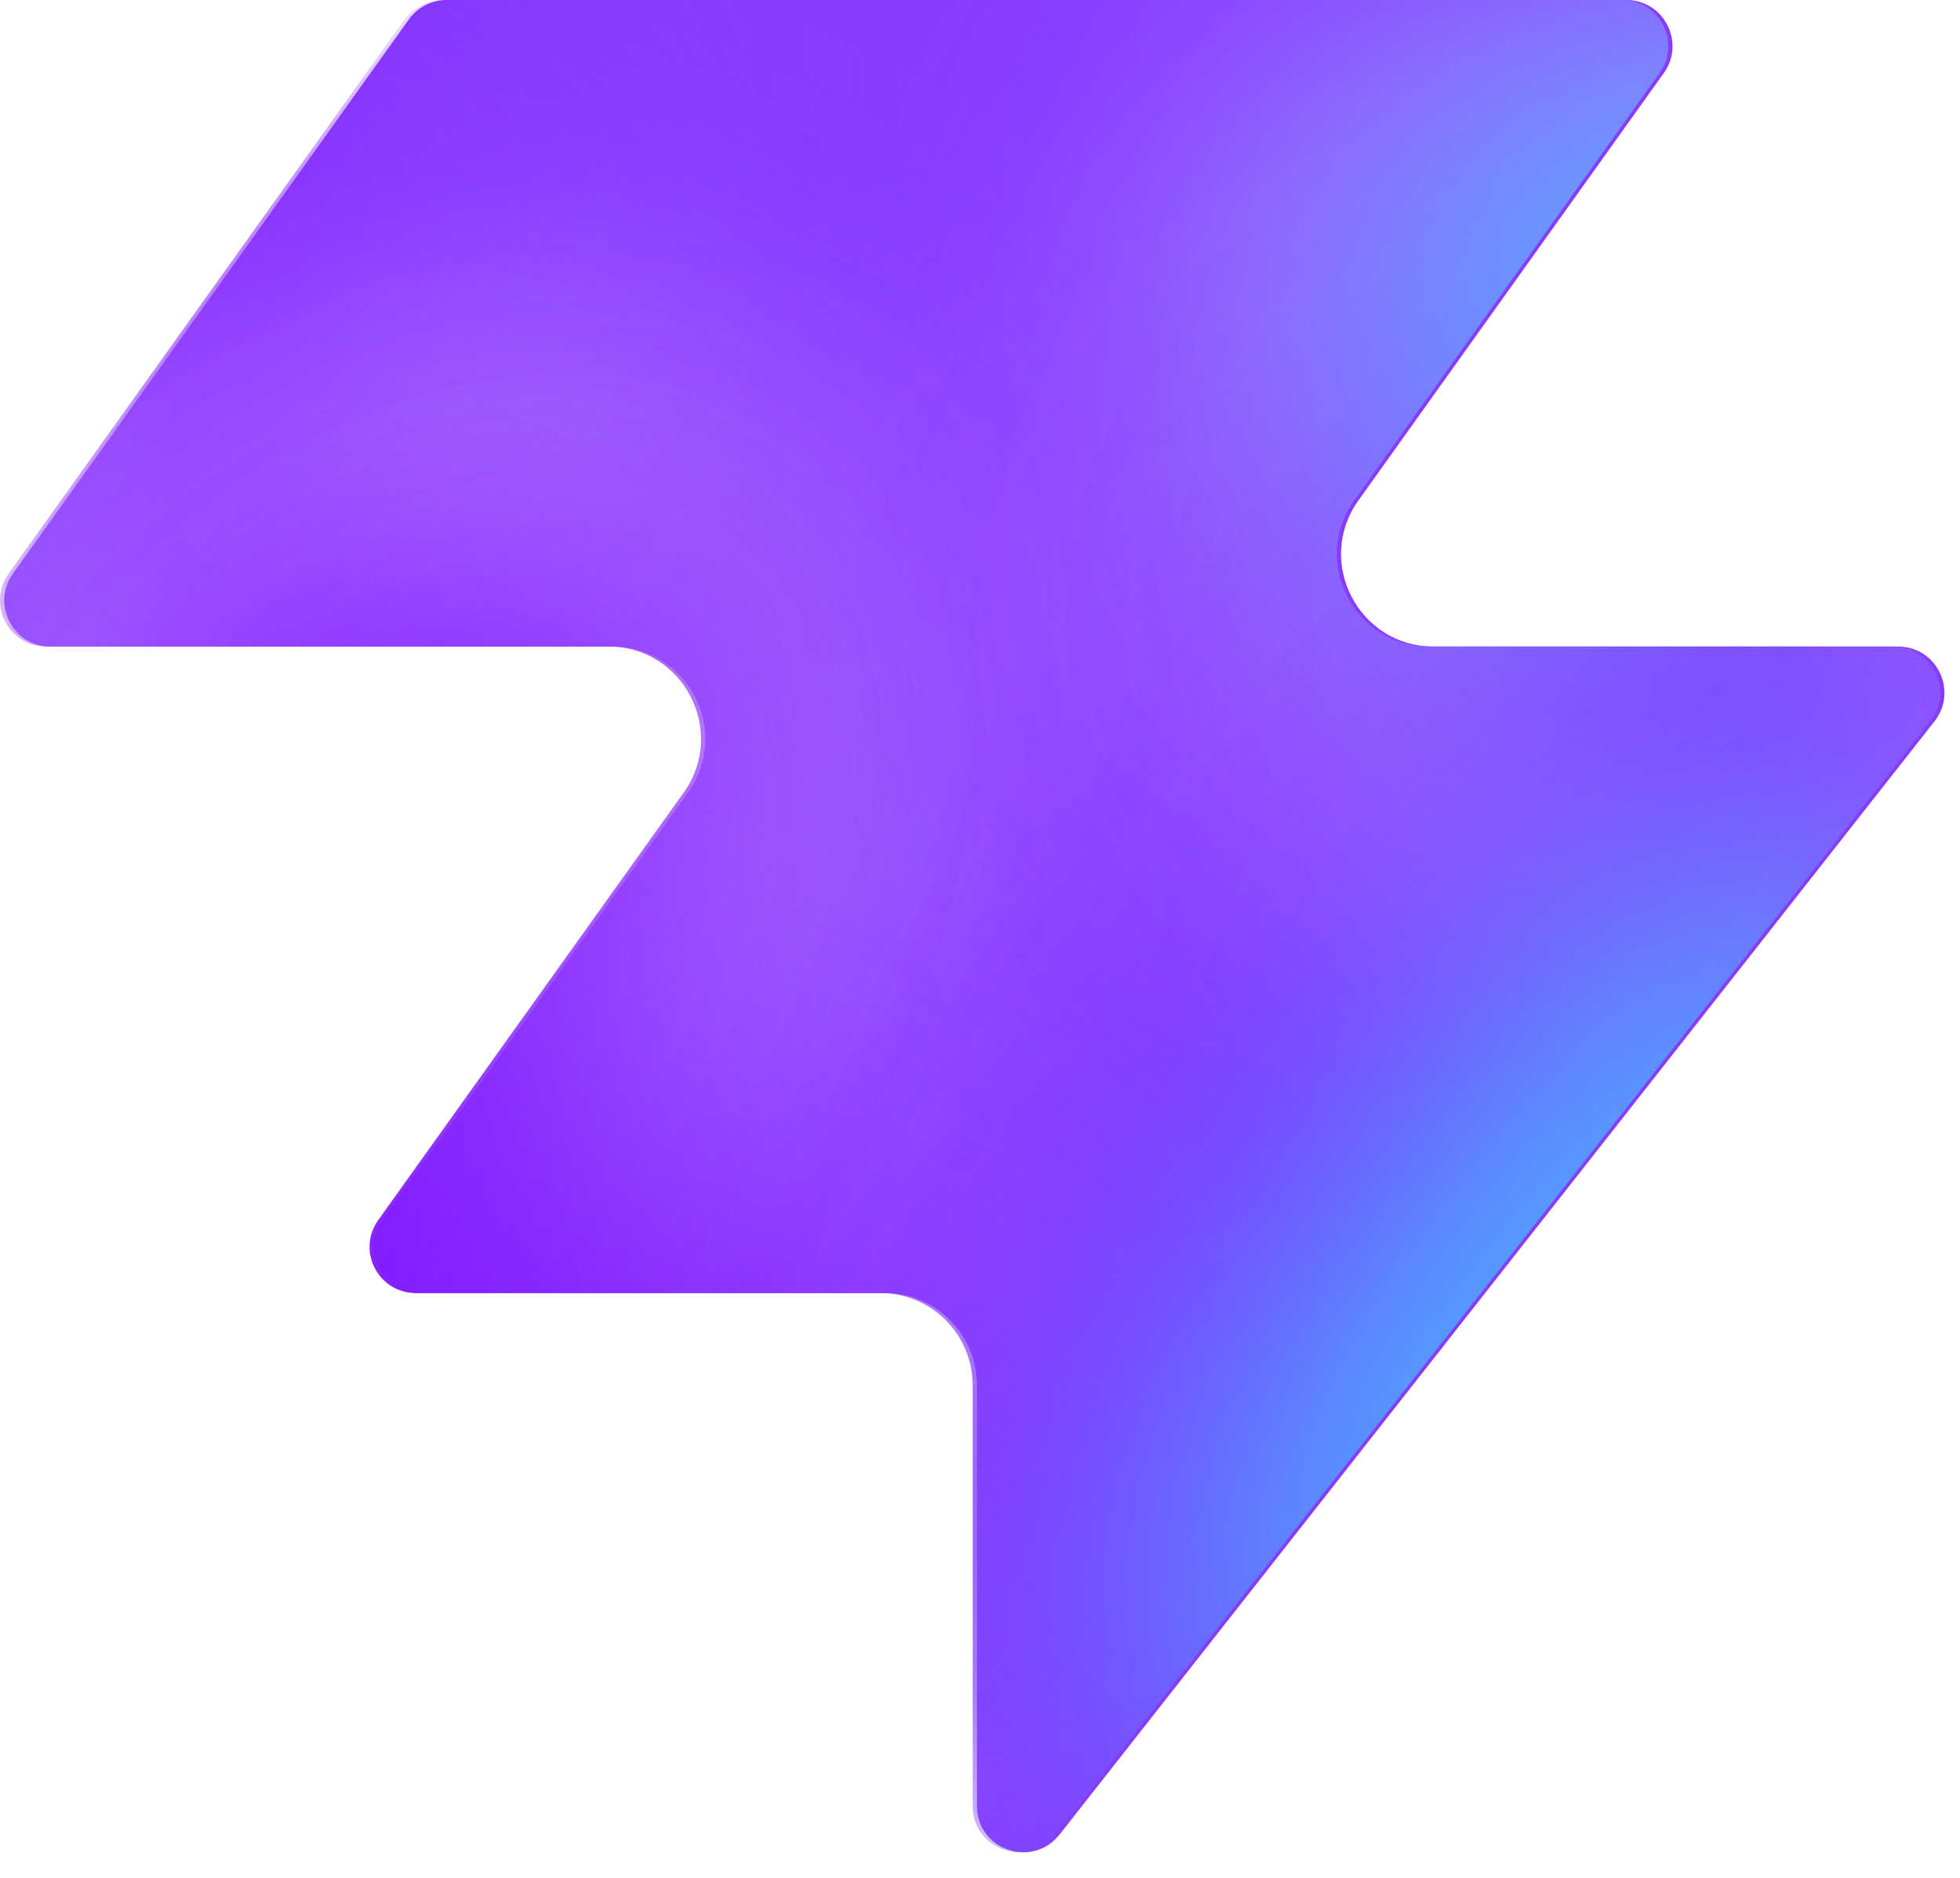
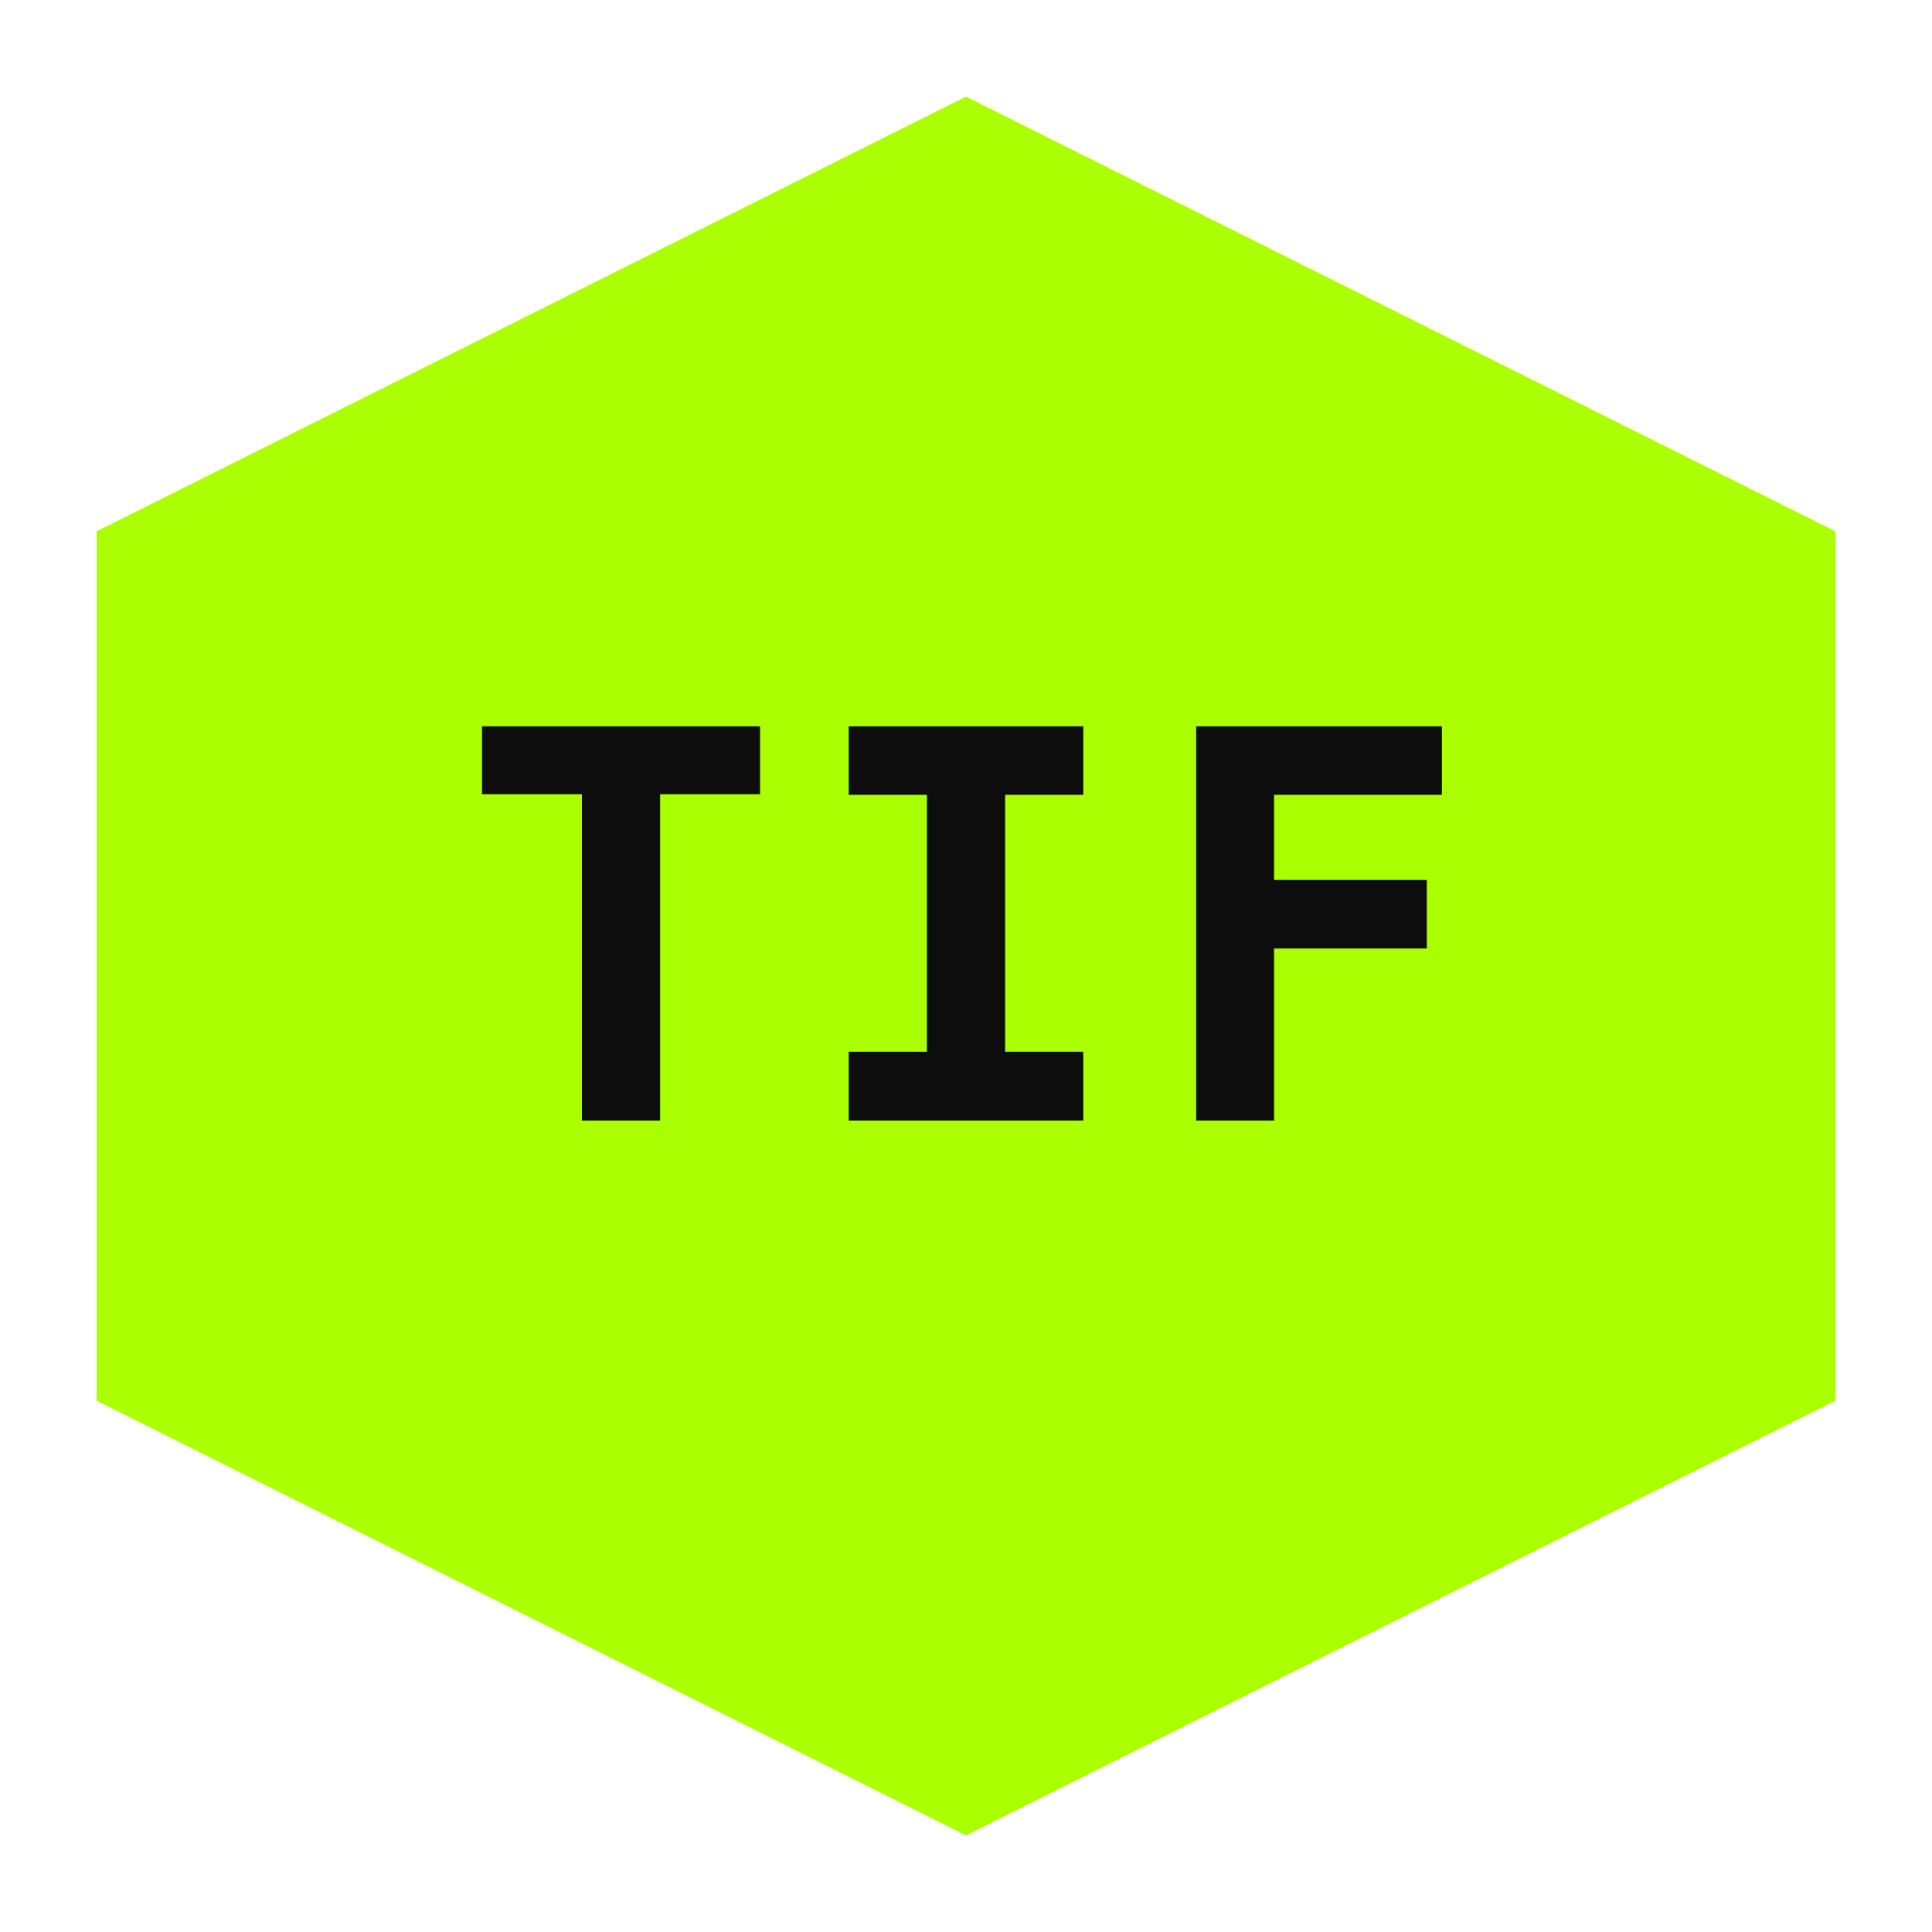
- <svg xmlns="http://www.w3.org/2000/svg" width="48" height="46" fill="none" viewBox="0 0 48 46">
-   <path fill="#863bff" d="M25.946 44.938c-.664.845-2.021.375-2.021-.698V33.937a2.26 2.26 0 0 0-2.262-2.262H10.287c-.92 0-1.456-1.04-.92-1.788l7.48-10.471c1.07-1.497 0-3.578-1.842-3.578H1.237c-.92 0-1.456-1.04-.92-1.788L10.013.474c.214-.297.556-.474.92-.474h28.894c.92 0 1.456 1.04.92 1.788l-7.48 10.471c-1.07 1.498 0 3.579 1.842 3.579h11.377c.943 0 1.473 1.088.89 1.83L25.947 44.94z" style="fill:#863bff;fill:color(display-p3 .525 .23 1);fill-opacity:1" />
-   <mask id="a" width="48" height="46" x="0" y="0" maskUnits="userSpaceOnUse" style="mask-type:alpha">
-     <path fill="#000" d="M25.842 44.938c-.664.844-2.021.375-2.021-.698V33.937a2.26 2.26 0 0 0-2.262-2.262H10.183c-.92 0-1.456-1.04-.92-1.788l7.48-10.471c1.07-1.498 0-3.579-1.842-3.579H1.133c-.92 0-1.456-1.04-.92-1.787L9.91.473c.214-.297.556-.474.92-.474h28.894c.92 0 1.456 1.04.92 1.788l-7.48 10.471c-1.07 1.498 0 3.578 1.842 3.578h11.377c.943 0 1.473 1.088.89 1.832L25.843 44.94z" style="fill:#000;fill-opacity:1" />
-   </mask>
-   <g mask="url(#a)">
-     <g filter="url(#b)">
-       <ellipse cx="5.508" cy="14.704" fill="#ede6ff" rx="5.508" ry="14.704" style="fill:#ede6ff;fill:color(display-p3 .927 .903 1);fill-opacity:1" transform="matrix(.00324 1 1 -.00324 -4.47 31.516)" />
-     </g>
-     <g filter="url(#c)">
-       <ellipse cx="10.399" cy="29.851" fill="#ede6ff" rx="10.399" ry="29.851" style="fill:#ede6ff;fill:color(display-p3 .927 .903 1);fill-opacity:1" transform="matrix(.00324 1 1 -.00324 -39.328 7.883)" />
-     </g>
-     <g filter="url(#d)">
-       <ellipse cx="5.508" cy="30.487" fill="#7e14ff" rx="5.508" ry="30.487" style="fill:#7e14ff;fill:color(display-p3 .492 .077 1);fill-opacity:1" transform="rotate(89.814 -25.913 -14.639)scale(1 -1)" />
-     </g>
-     <g filter="url(#e)">
-       <ellipse cx="5.508" cy="30.599" fill="#7e14ff" rx="5.508" ry="30.599" style="fill:#7e14ff;fill:color(display-p3 .492 .077 1);fill-opacity:1" transform="rotate(89.814 -32.644 -3.334)scale(1 -1)" />
-     </g>
-     <g filter="url(#f)">
-       <ellipse cx="5.508" cy="30.599" fill="#7e14ff" rx="5.508" ry="30.599" style="fill:#7e14ff;fill:color(display-p3 .492 .077 1);fill-opacity:1" transform="matrix(.00324 1 1 -.00324 -34.34 30.47)" />
-     </g>
-     <g filter="url(#g)">
-       <ellipse cx="14.072" cy="22.078" fill="#ede6ff" rx="14.072" ry="22.078" style="fill:#ede6ff;fill:color(display-p3 .927 .903 1);fill-opacity:1" transform="rotate(93.35 24.506 48.493)scale(-1 1)" />
-     </g>
-     <g filter="url(#h)">
-       <ellipse cx="3.47" cy="21.501" fill="#7e14ff" rx="3.47" ry="21.501" style="fill:#7e14ff;fill:color(display-p3 .492 .077 1);fill-opacity:1" transform="rotate(89.009 28.708 47.59)scale(-1 1)" />
-     </g>
-     <g filter="url(#i)">
-       <ellipse cx="3.47" cy="21.501" fill="#7e14ff" rx="3.47" ry="21.501" style="fill:#7e14ff;fill:color(display-p3 .492 .077 1);fill-opacity:1" transform="rotate(89.009 28.708 47.59)scale(-1 1)" />
-     </g>
-     <g filter="url(#j)">
-       <ellipse cx=".387" cy="8.972" fill="#7e14ff" rx="4.407" ry="29.108" style="fill:#7e14ff;fill:color(display-p3 .492 .077 1);fill-opacity:1" transform="rotate(39.51 .387 8.972)" />
-     </g>
-     <g filter="url(#k)">
-       <ellipse cx="47.523" cy="-6.092" fill="#7e14ff" rx="4.407" ry="29.108" style="fill:#7e14ff;fill:color(display-p3 .492 .077 1);fill-opacity:1" transform="rotate(37.892 47.523 -6.092)" />
-     </g>
-     <g filter="url(#l)">
-       <ellipse cx="41.412" cy="6.333" fill="#47bfff" rx="5.971" ry="9.665" style="fill:#47bfff;fill:color(display-p3 .28 .748 1);fill-opacity:1" transform="rotate(37.892 41.412 6.333)" />
-     </g>
-     <g filter="url(#m)">
-       <ellipse cx="-1.879" cy="38.332" fill="#7e14ff" rx="4.407" ry="29.108" style="fill:#7e14ff;fill:color(display-p3 .492 .077 1);fill-opacity:1" transform="rotate(37.892 -1.88 38.332)" />
-     </g>
-     <g filter="url(#n)">
-       <ellipse cx="-1.879" cy="38.332" fill="#7e14ff" rx="4.407" ry="29.108" style="fill:#7e14ff;fill:color(display-p3 .492 .077 1);fill-opacity:1" transform="rotate(37.892 -1.88 38.332)" />
-     </g>
-     <g filter="url(#o)">
-       <ellipse cx="35.651" cy="29.907" fill="#7e14ff" rx="4.407" ry="29.108" style="fill:#7e14ff;fill:color(display-p3 .492 .077 1);fill-opacity:1" transform="rotate(37.892 35.651 29.907)" />
-     </g>
-     <g filter="url(#p)">
-       <ellipse cx="38.418" cy="32.4" fill="#47bfff" rx="5.971" ry="15.297" style="fill:#47bfff;fill:color(display-p3 .28 .748 1);fill-opacity:1" transform="rotate(37.892 38.418 32.4)" />
-     </g>
-   </g>
-   <defs>
-     <filter id="b" width="60.045" height="41.654" x="-19.77" y="16.149" color-interpolation-filters="sRGB" filterUnits="userSpaceOnUse">
-       <feFlood flood-opacity="0" result="BackgroundImageFix" />
-       <feBlend in="SourceGraphic" in2="BackgroundImageFix" result="shape" />
-       <feGaussianBlur result="effect1_foregroundBlur_2002_17158" stdDeviation="7.659" />
-     </filter>
-     <filter id="c" width="90.34" height="51.437" x="-54.613" y="-7.533" color-interpolation-filters="sRGB" filterUnits="userSpaceOnUse">
-       <feFlood flood-opacity="0" result="BackgroundImageFix" />
-       <feBlend in="SourceGraphic" in2="BackgroundImageFix" result="shape" />
-       <feGaussianBlur result="effect1_foregroundBlur_2002_17158" stdDeviation="7.659" />
-     </filter>
-     <filter id="d" width="79.355" height="29.4" x="-49.64" y="2.03" color-interpolation-filters="sRGB" filterUnits="userSpaceOnUse">
-       <feFlood flood-opacity="0" result="BackgroundImageFix" />
-       <feBlend in="SourceGraphic" in2="BackgroundImageFix" result="shape" />
-       <feGaussianBlur result="effect1_foregroundBlur_2002_17158" stdDeviation="4.596" />
-     </filter>
-     <filter id="e" width="79.579" height="29.4" x="-45.045" y="20.029" color-interpolation-filters="sRGB" filterUnits="userSpaceOnUse">
-       <feFlood flood-opacity="0" result="BackgroundImageFix" />
-       <feBlend in="SourceGraphic" in2="BackgroundImageFix" result="shape" />
-       <feGaussianBlur result="effect1_foregroundBlur_2002_17158" stdDeviation="4.596" />
-     </filter>
-     <filter id="f" width="79.579" height="29.4" x="-43.513" y="21.178" color-interpolation-filters="sRGB" filterUnits="userSpaceOnUse">
-       <feFlood flood-opacity="0" result="BackgroundImageFix" />
-       <feBlend in="SourceGraphic" in2="BackgroundImageFix" result="shape" />
-       <feGaussianBlur result="effect1_foregroundBlur_2002_17158" stdDeviation="4.596" />
-     </filter>
-     <filter id="g" width="74.749" height="58.852" x="15.756" y="-17.901" color-interpolation-filters="sRGB" filterUnits="userSpaceOnUse">
-       <feFlood flood-opacity="0" result="BackgroundImageFix" />
-       <feBlend in="SourceGraphic" in2="BackgroundImageFix" result="shape" />
-       <feGaussianBlur result="effect1_foregroundBlur_2002_17158" stdDeviation="7.659" />
-     </filter>
-     <filter id="h" width="61.377" height="25.362" x="23.548" y="2.284" color-interpolation-filters="sRGB" filterUnits="userSpaceOnUse">
-       <feFlood flood-opacity="0" result="BackgroundImageFix" />
-       <feBlend in="SourceGraphic" in2="BackgroundImageFix" result="shape" />
-       <feGaussianBlur result="effect1_foregroundBlur_2002_17158" stdDeviation="4.596" />
-     </filter>
-     <filter id="i" width="61.377" height="25.362" x="23.548" y="2.284" color-interpolation-filters="sRGB" filterUnits="userSpaceOnUse">
-       <feFlood flood-opacity="0" result="BackgroundImageFix" />
-       <feBlend in="SourceGraphic" in2="BackgroundImageFix" result="shape" />
-       <feGaussianBlur result="effect1_foregroundBlur_2002_17158" stdDeviation="4.596" />
-     </filter>
-     <filter id="j" width="56.045" height="63.649" x="-27.636" y="-22.853" color-interpolation-filters="sRGB" filterUnits="userSpaceOnUse">
-       <feFlood flood-opacity="0" result="BackgroundImageFix" />
-       <feBlend in="SourceGraphic" in2="BackgroundImageFix" result="shape" />
-       <feGaussianBlur result="effect1_foregroundBlur_2002_17158" stdDeviation="4.596" />
-     </filter>
-     <filter id="k" width="54.814" height="64.646" x="20.116" y="-38.415" color-interpolation-filters="sRGB" filterUnits="userSpaceOnUse">
-       <feFlood flood-opacity="0" result="BackgroundImageFix" />
-       <feBlend in="SourceGraphic" in2="BackgroundImageFix" result="shape" />
-       <feGaussianBlur result="effect1_foregroundBlur_2002_17158" stdDeviation="4.596" />
-     </filter>
-     <filter id="l" width="33.541" height="35.313" x="24.641" y="-11.323" color-interpolation-filters="sRGB" filterUnits="userSpaceOnUse">
-       <feFlood flood-opacity="0" result="BackgroundImageFix" />
-       <feBlend in="SourceGraphic" in2="BackgroundImageFix" result="shape" />
-       <feGaussianBlur result="effect1_foregroundBlur_2002_17158" stdDeviation="4.596" />
-     </filter>
-     <filter id="m" width="54.814" height="64.646" x="-29.286" y="6.009" color-interpolation-filters="sRGB" filterUnits="userSpaceOnUse">
-       <feFlood flood-opacity="0" result="BackgroundImageFix" />
-       <feBlend in="SourceGraphic" in2="BackgroundImageFix" result="shape" />
-       <feGaussianBlur result="effect1_foregroundBlur_2002_17158" stdDeviation="4.596" />
-     </filter>
-     <filter id="n" width="54.814" height="64.646" x="-29.286" y="6.009" color-interpolation-filters="sRGB" filterUnits="userSpaceOnUse">
-       <feFlood flood-opacity="0" result="BackgroundImageFix" />
-       <feBlend in="SourceGraphic" in2="BackgroundImageFix" result="shape" />
-       <feGaussianBlur result="effect1_foregroundBlur_2002_17158" stdDeviation="4.596" />
-     </filter>
-     <filter id="o" width="54.814" height="64.646" x="8.244" y="-2.416" color-interpolation-filters="sRGB" filterUnits="userSpaceOnUse">
-       <feFlood flood-opacity="0" result="BackgroundImageFix" />
-       <feBlend in="SourceGraphic" in2="BackgroundImageFix" result="shape" />
-       <feGaussianBlur result="effect1_foregroundBlur_2002_17158" stdDeviation="4.596" />
-     </filter>
-     <filter id="p" width="39.409" height="43.623" x="18.713" y="10.588" color-interpolation-filters="sRGB" filterUnits="userSpaceOnUse">
-       <feFlood flood-opacity="0" result="BackgroundImageFix" />
-       <feBlend in="SourceGraphic" in2="BackgroundImageFix" result="shape" />
-       <feGaussianBlur result="effect1_foregroundBlur_2002_17158" stdDeviation="4.596" />
-     </filter>
-   </defs>
+ <svg xmlns="http://www.w3.org/2000/svg" viewBox="0 0 100 100">
+   <polygon points="50,5 95,27.5 95,72.5 50,95 5,72.5 5,27.5" fill="#AAFF00" />
+   <text x="50" y="58" text-anchor="middle" font-family="monospace" font-weight="900" font-size="28" fill="#0D0D0D" letter-spacing="1">TIF</text>
</svg>
